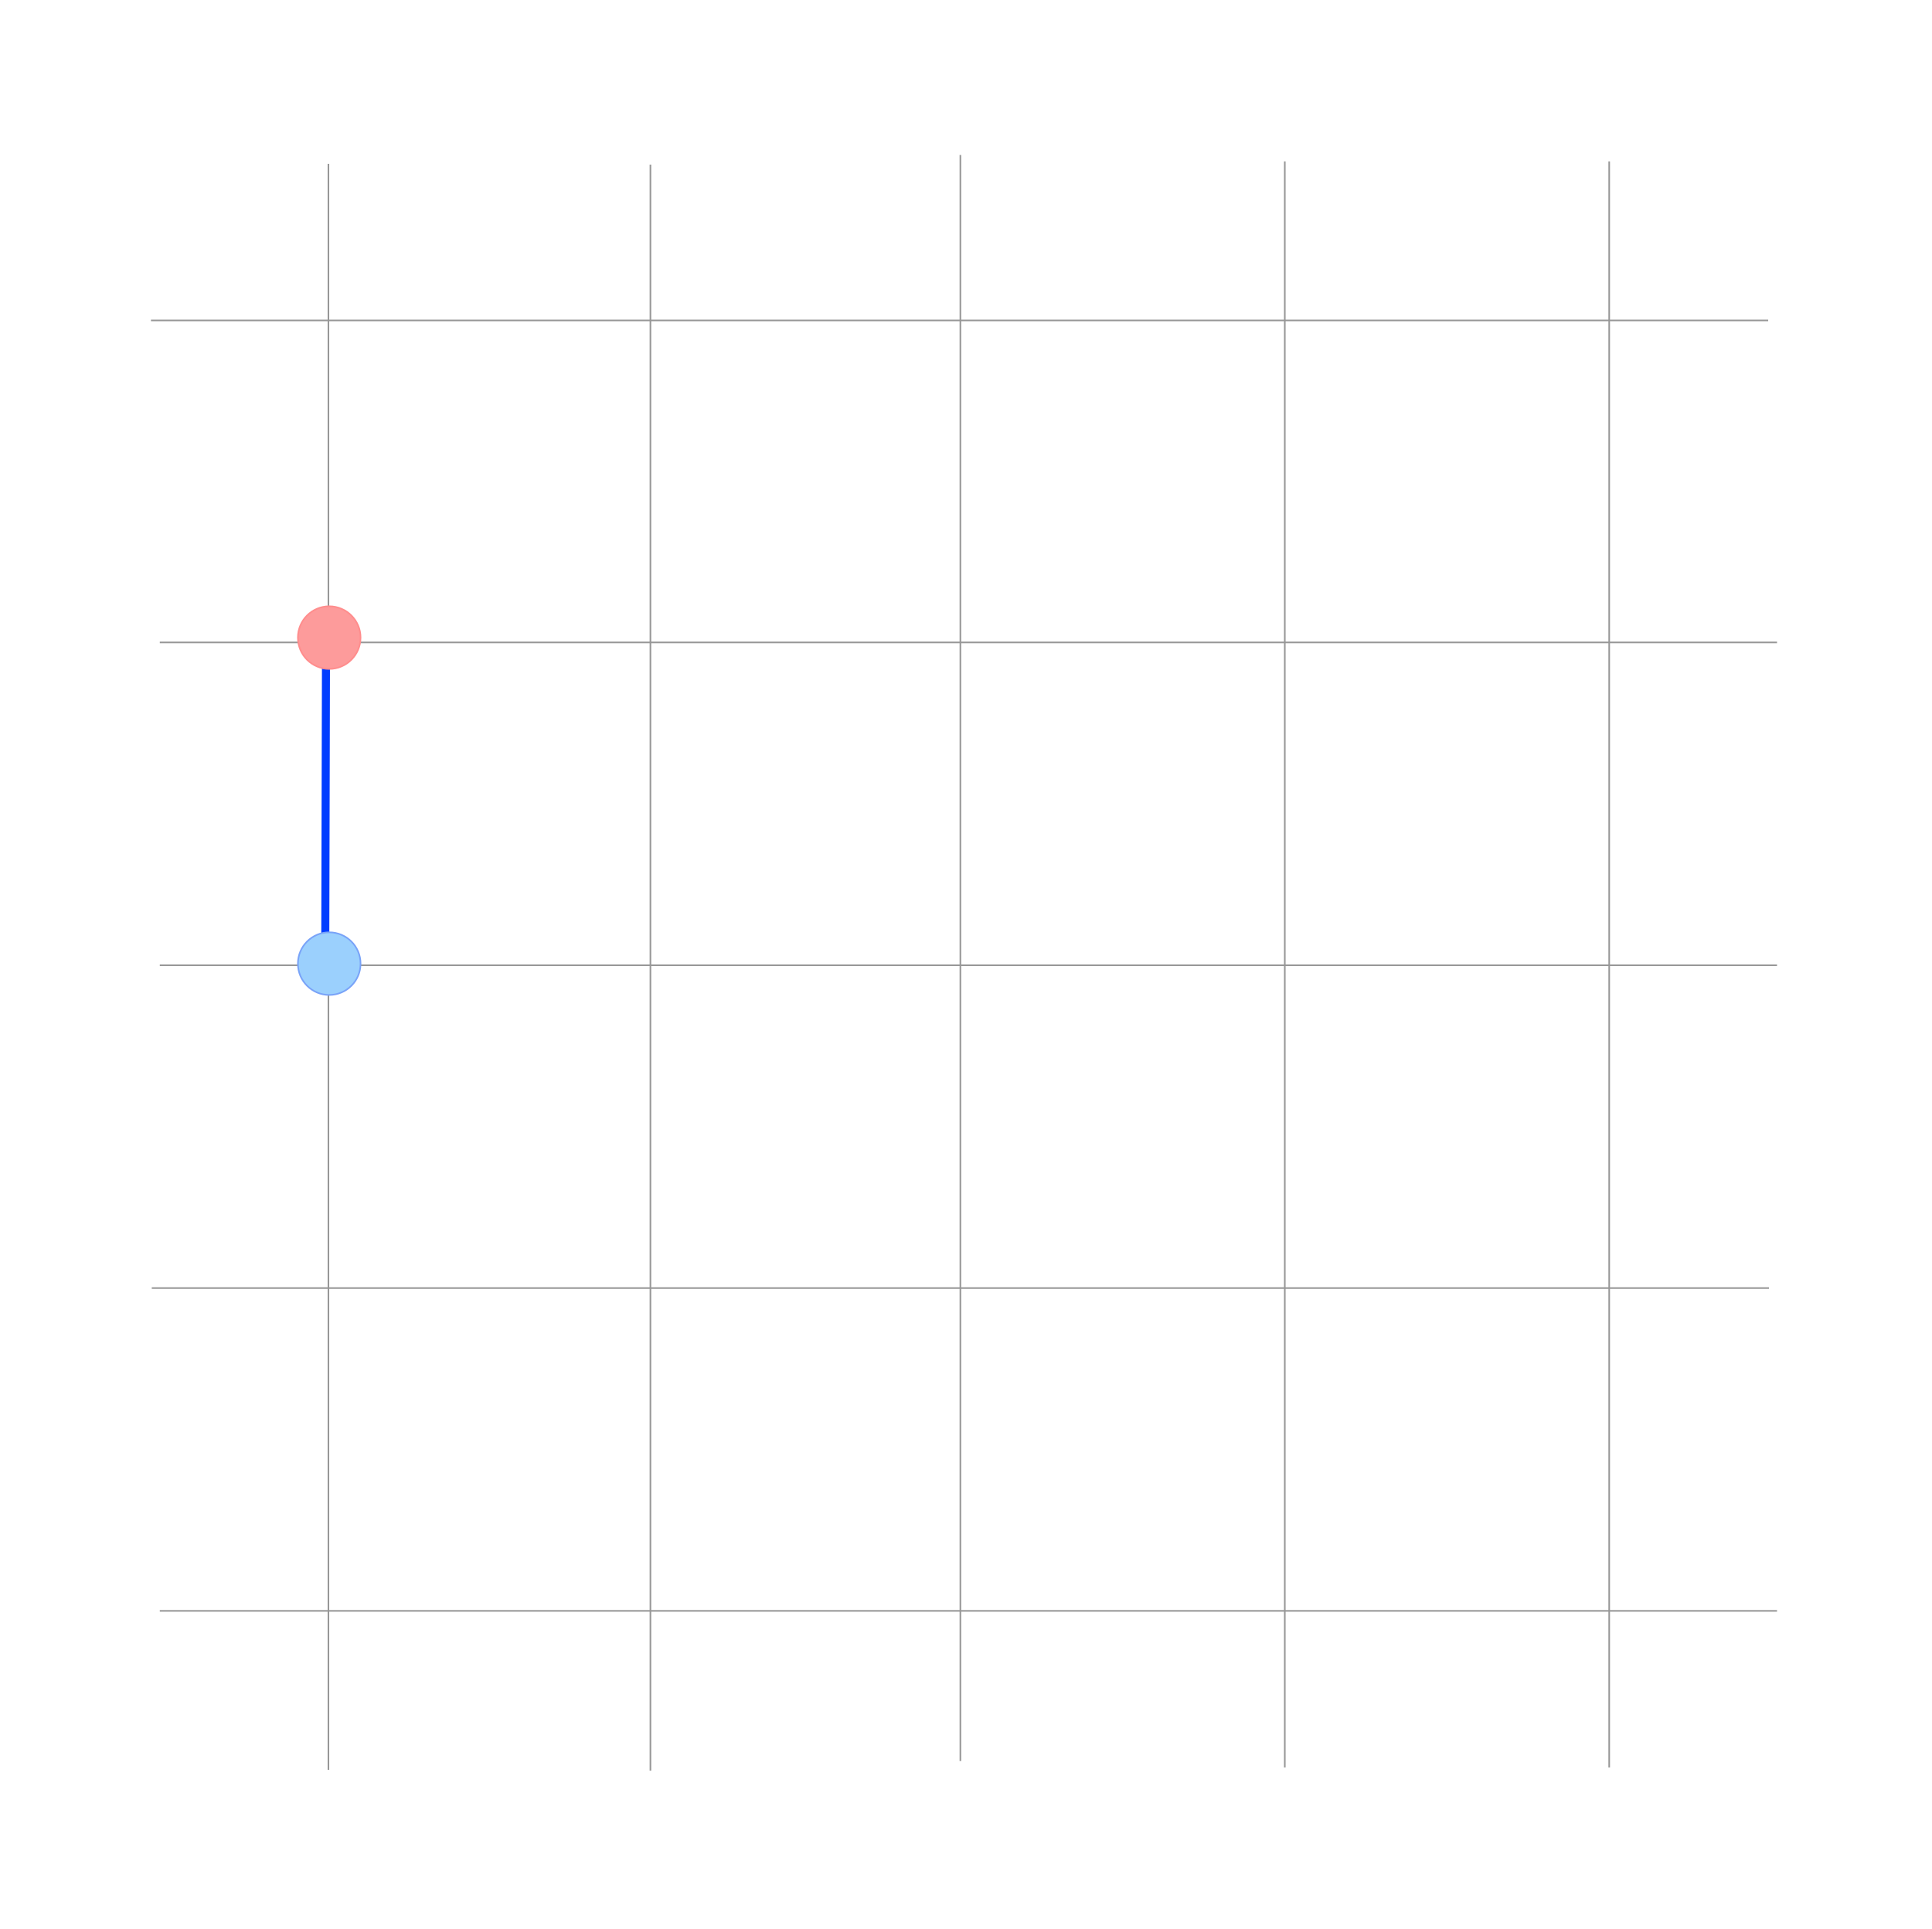
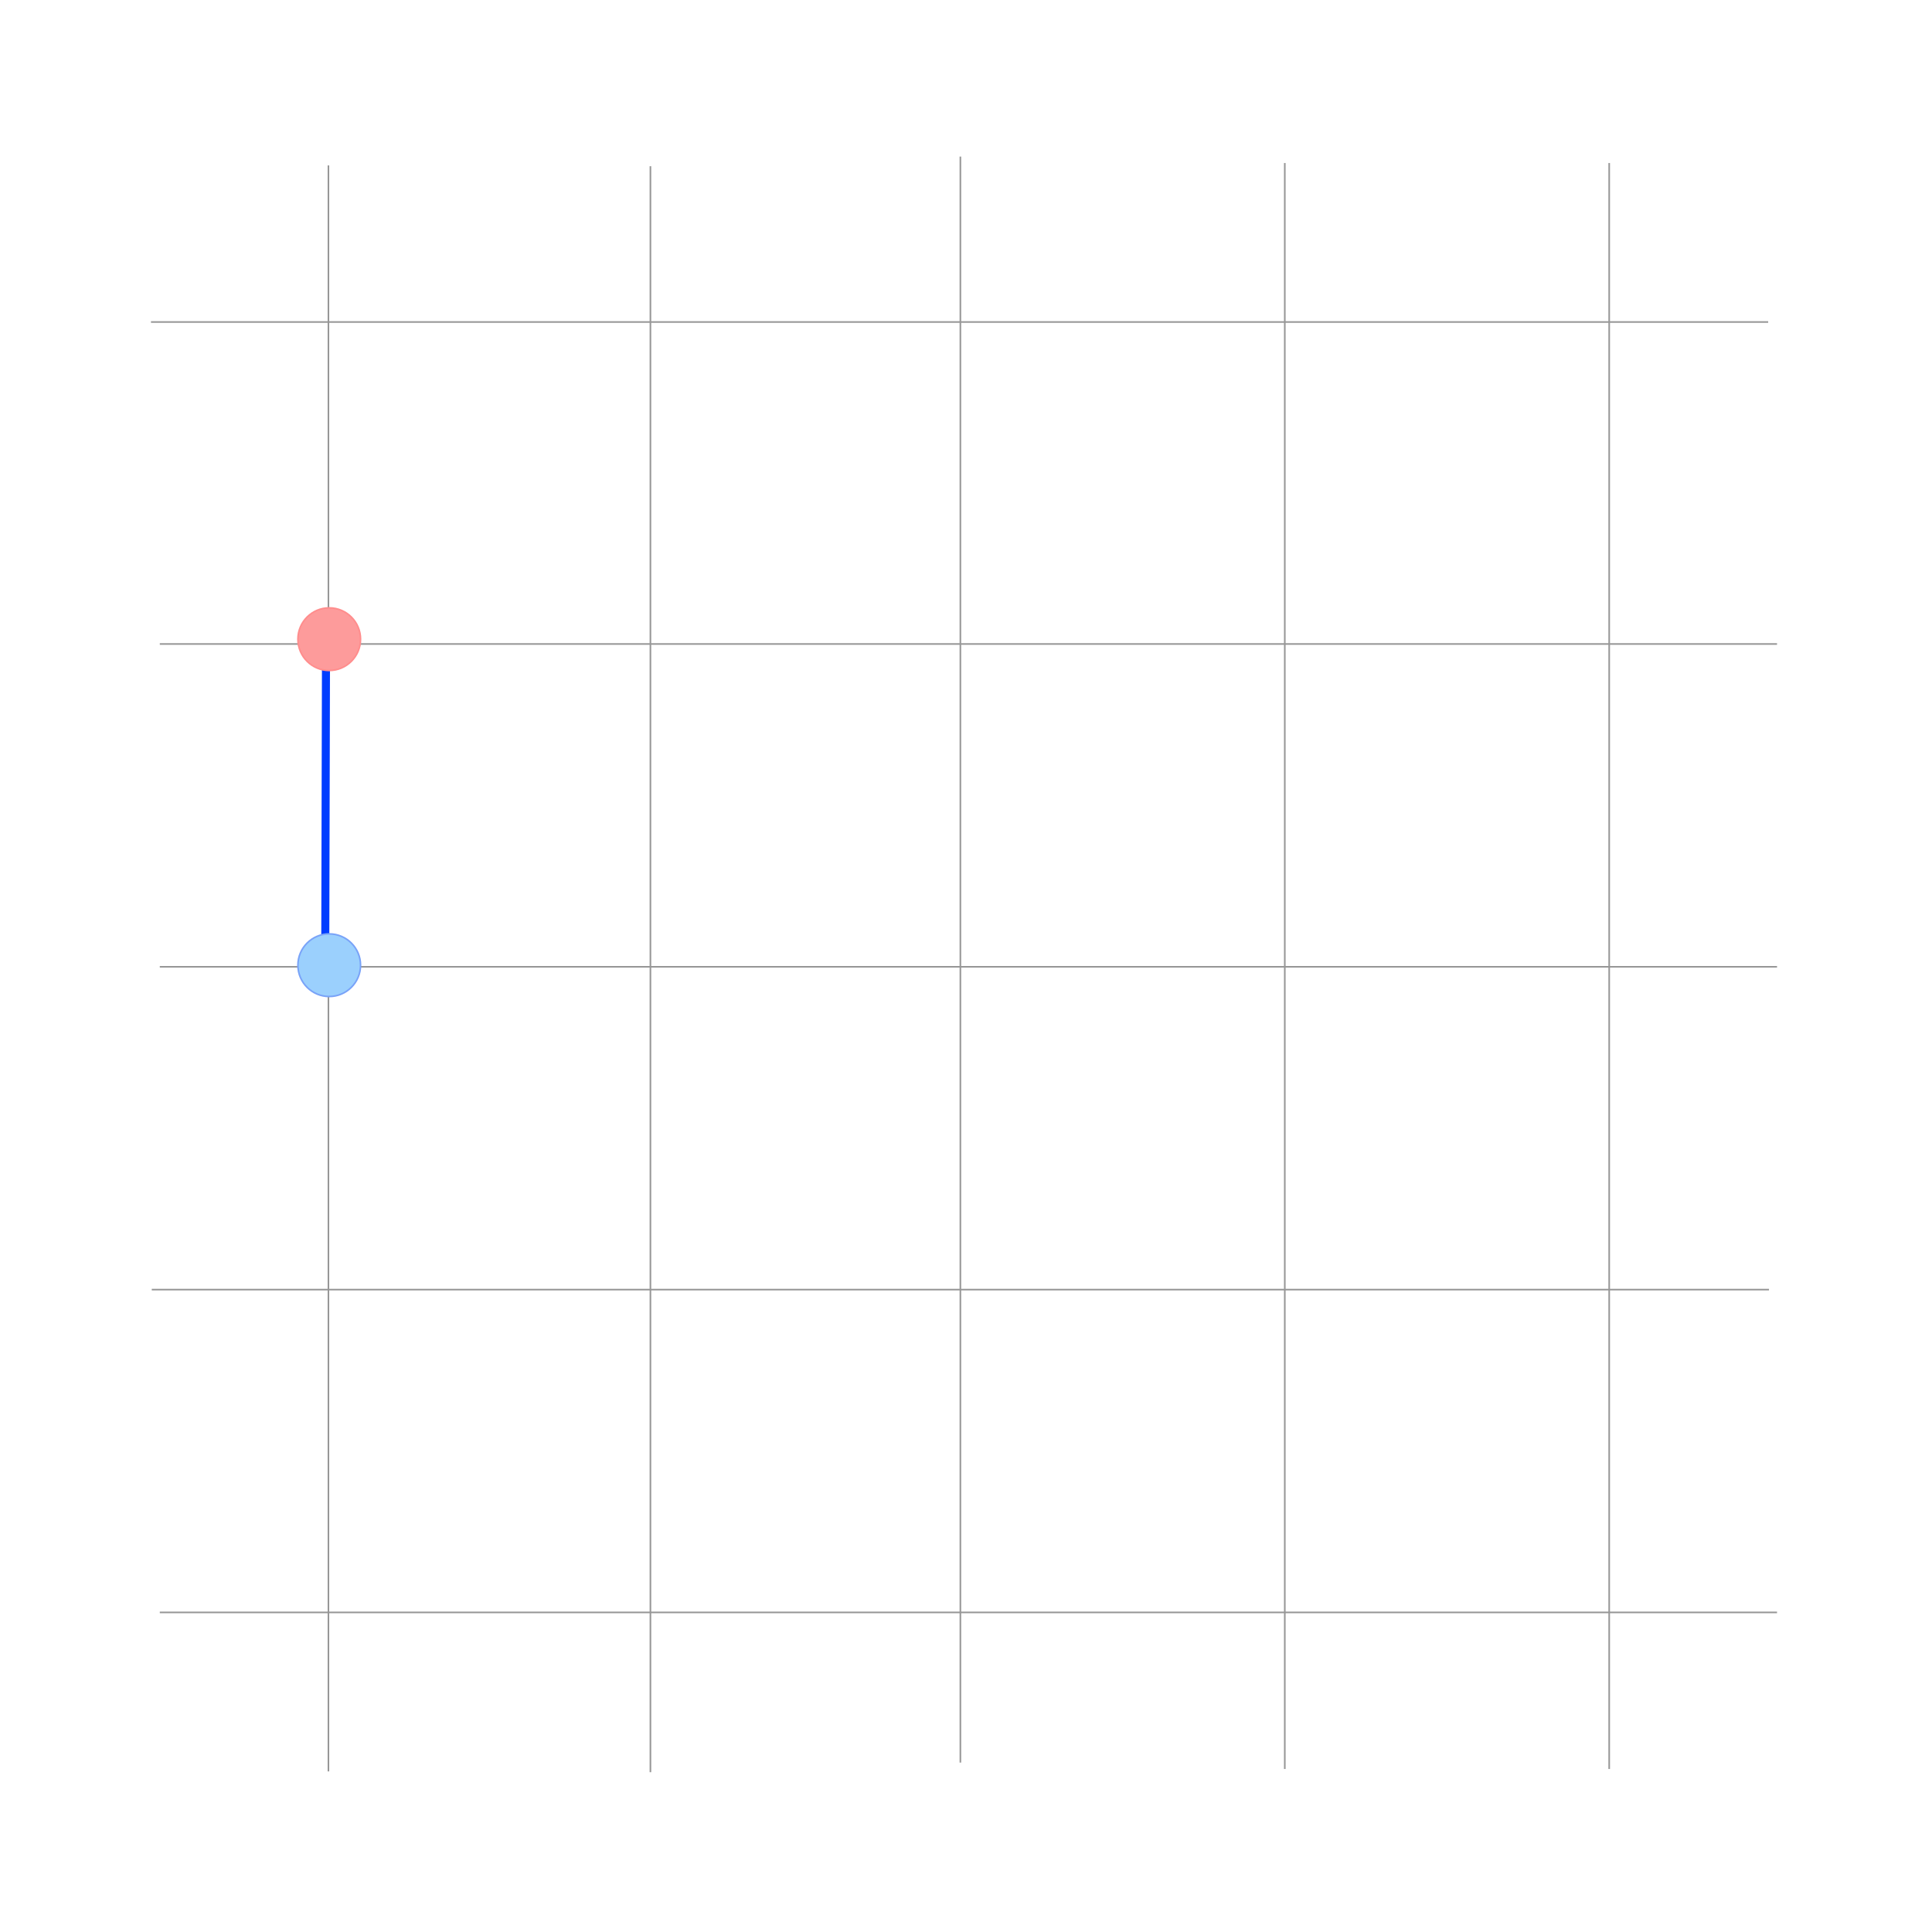
- <svg xmlns="http://www.w3.org/2000/svg" width="1203px" height="1201px" viewBox="0 0 1203 1201" version="1.1">
+ <svg xmlns="http://www.w3.org/2000/svg" width="400px" height="400px" viewBox="0 0 1203 1201" version="1.1">
  <g id="64x64" stroke="none" stroke-width="1" fill="none" fill-rule="evenodd">
    <g id="Group" transform="translate(94, 96.5)" stroke="#979797" stroke-linecap="square">
      <line x1="0.5" y1="103" x2="1006.5" y2="103" id="Line" />
      <line x1="6" y1="303.5" x2="1012" y2="303.5" id="Line" />
      <line x1="6" y1="504.5" x2="1012" y2="504.5" id="Line" />
      <line x1="1" y1="705.5" x2="1007" y2="705.5" id="Line" />
      <line x1="6" y1="906.5" x2="1012" y2="906.5" id="Line" />
      <line x1="110.5" y1="6" x2="110.5" y2="1005" id="Line-2" />
      <line x1="311" y1="6.5" x2="311" y2="1005.5" id="Line-2" />
      <line x1="504" y1="0.5" x2="504" y2="999.5" id="Line-2" />
      <line x1="706" y1="4.5" x2="706" y2="1003.5" id="Line-2" />
      <line x1="908" y1="4.5" x2="908" y2="1003.5" id="Line-2" />
    </g>
    <line x1="203" y1="400.5" x2="202.5" y2="601" id="y" stroke="#003DFF" stroke-width="5" stroke-linecap="square" />
    <circle id="Oval" stroke="#79A3F8" fill="#9BD0FD" cx="205" cy="600" r="19.5" />
    <circle id="Oval" stroke="#FF8D8D" fill="#FD9B9B" cx="205" cy="397" r="19.5" />
  </g>
</svg>
